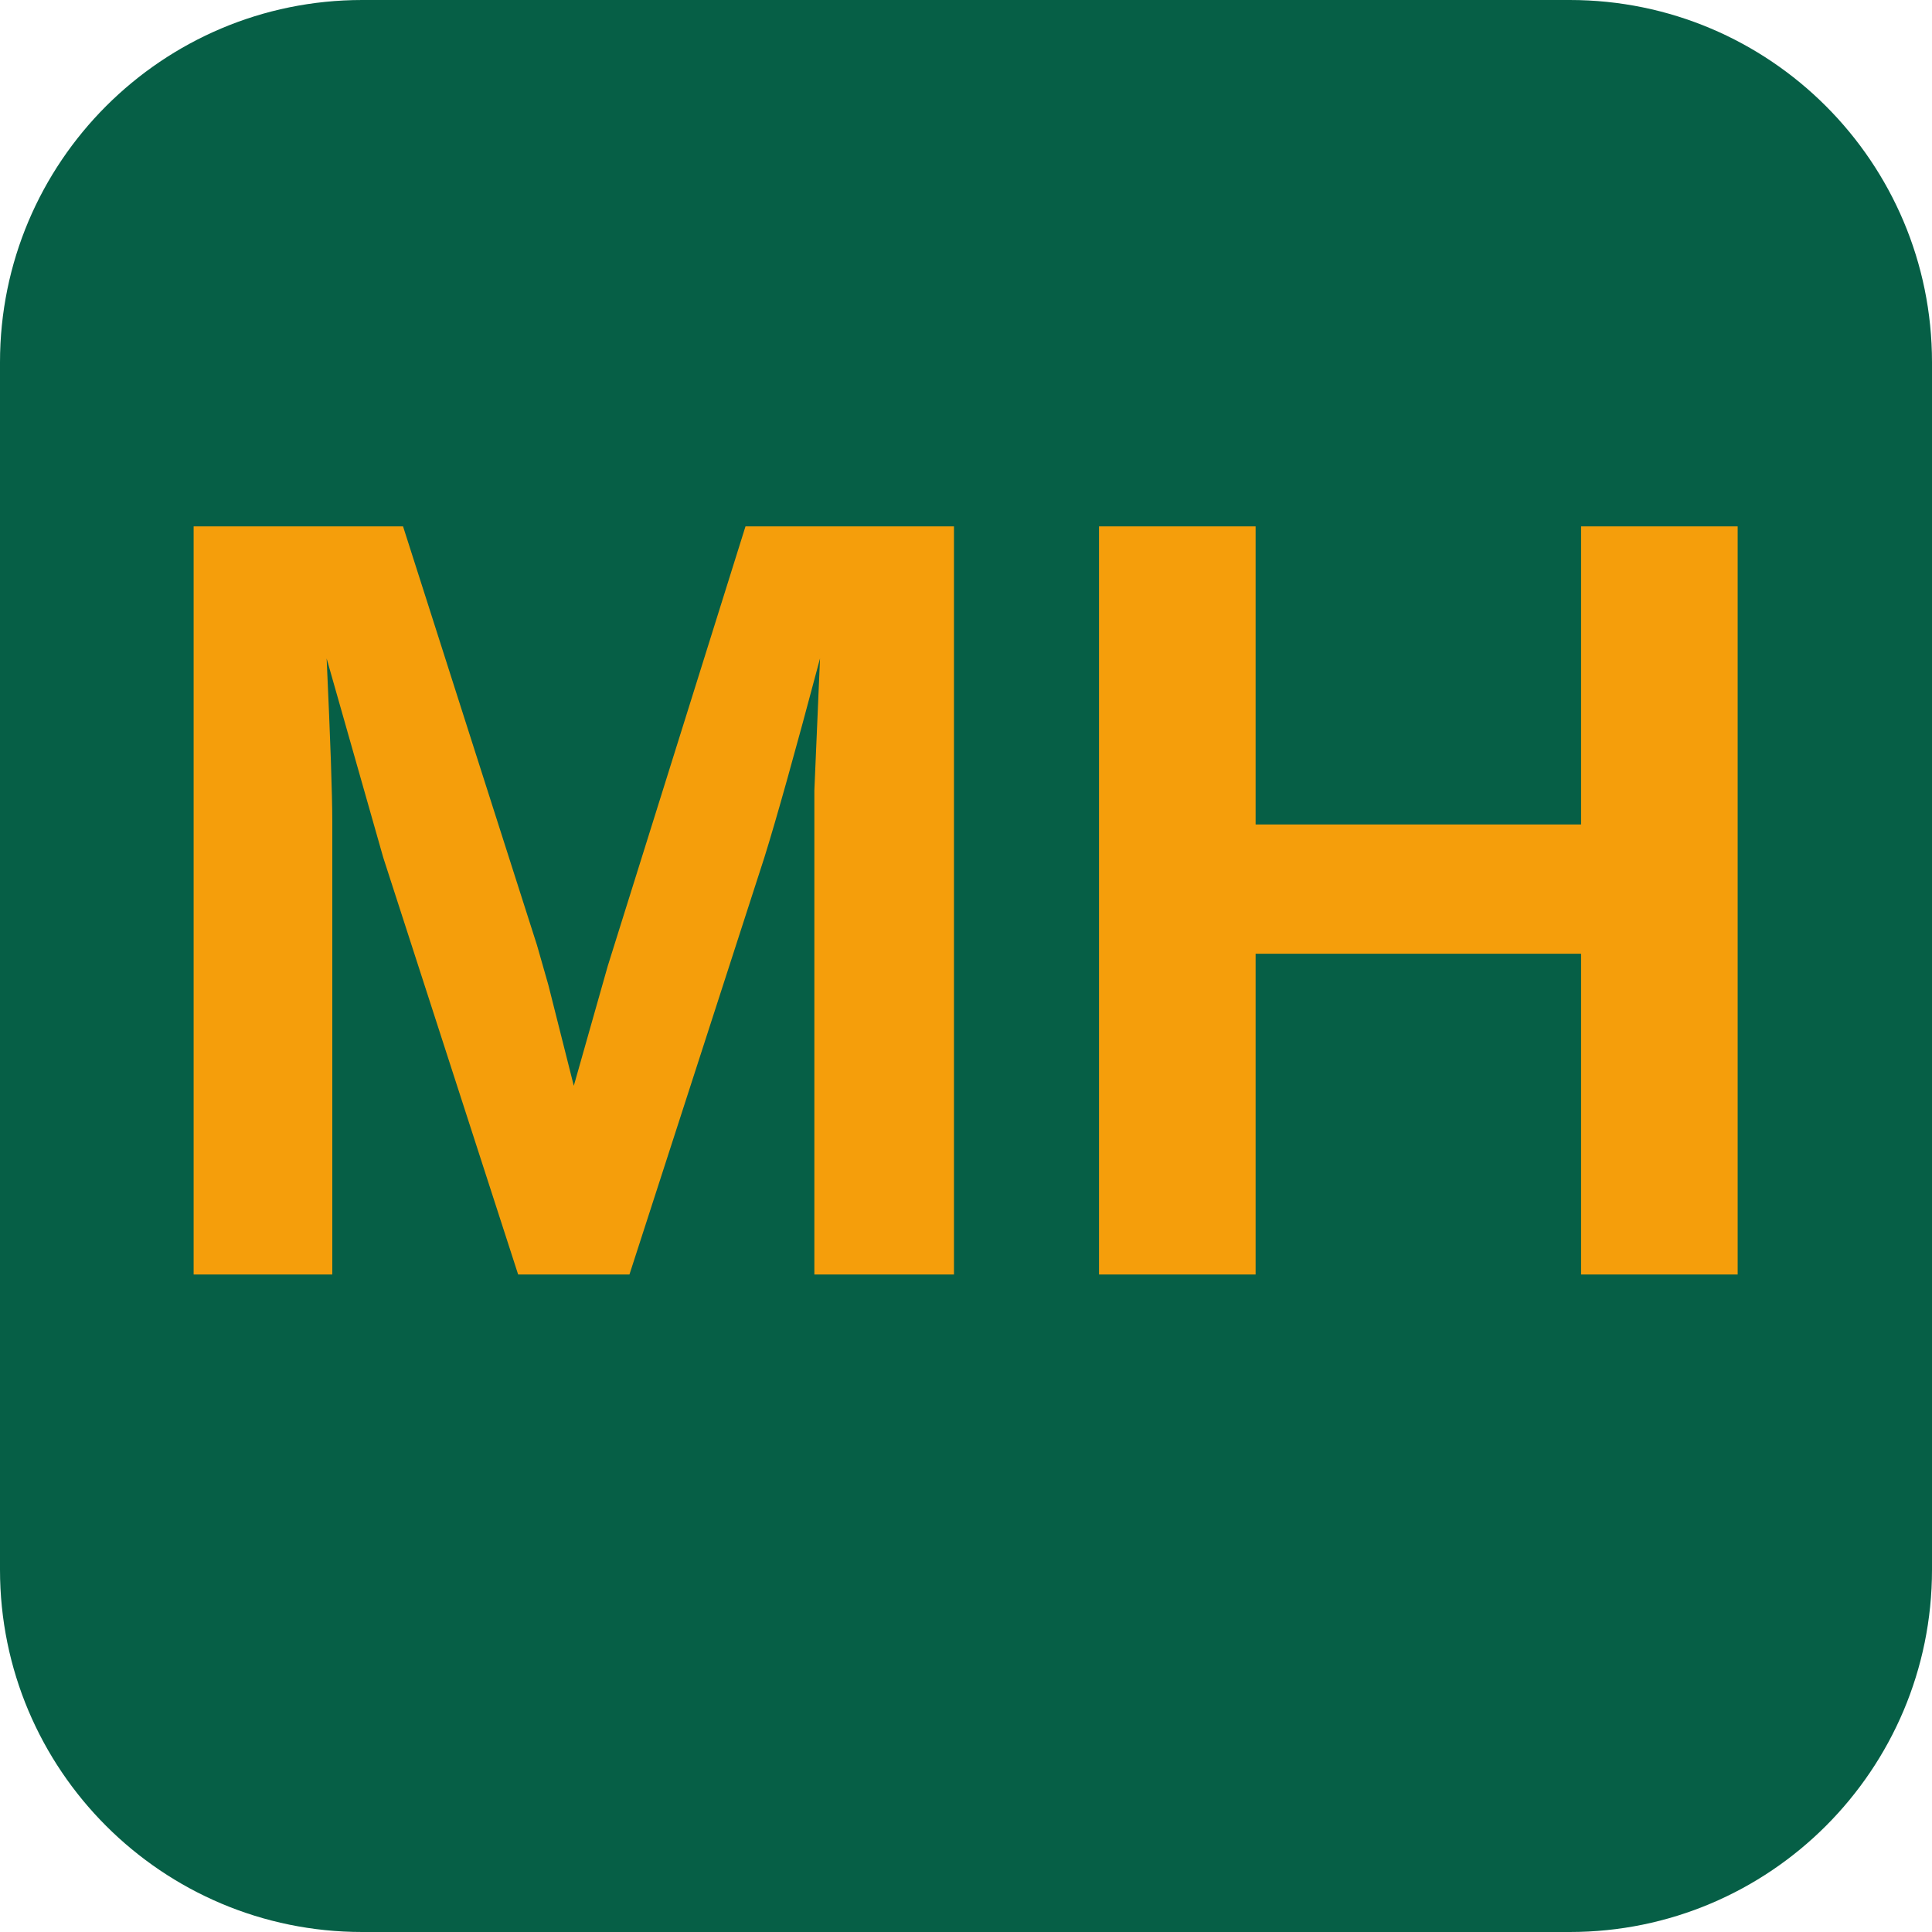
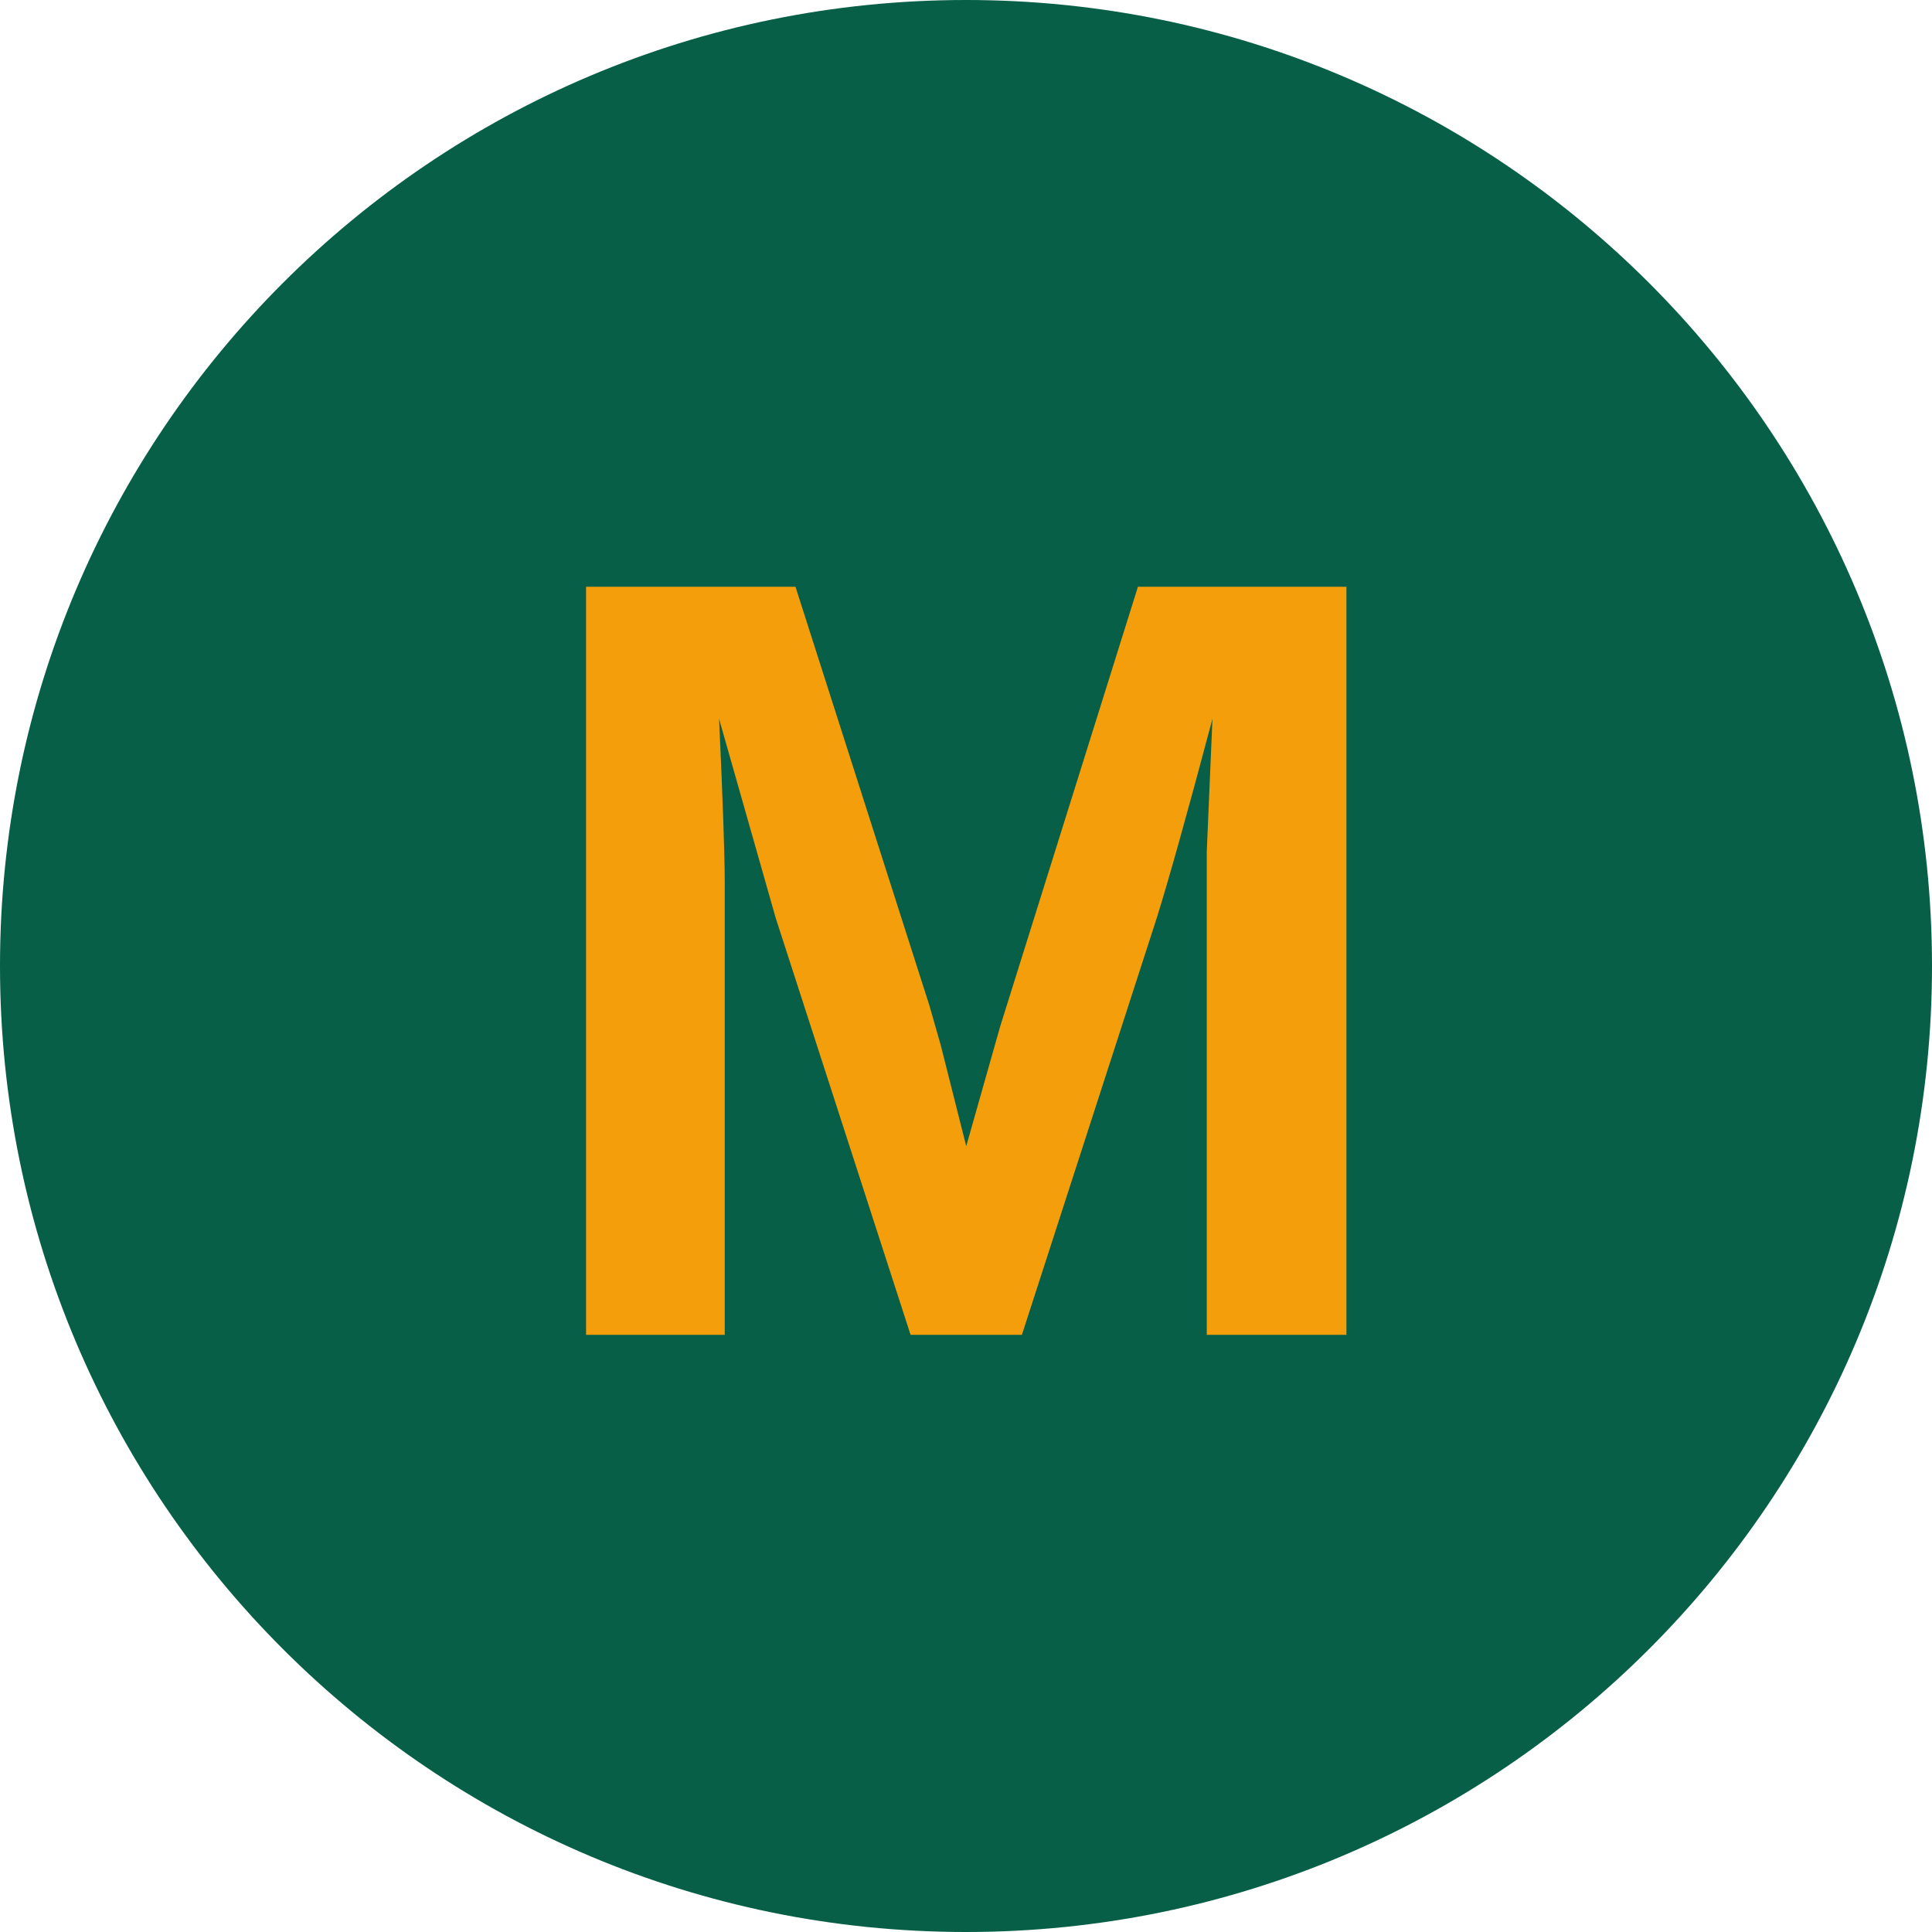
- <svg xmlns="http://www.w3.org/2000/svg" viewBox="0 0 32 32">
-   <rect width="32" height="32" rx="6" fill="#065f46" />
-   <text x="50%" y="50%" dominant-baseline="middle" text-anchor="middle" font-family="Arial, sans-serif" font-weight="bold" font-size="18" fill="#f59e0b">MH</text>
+ <svg xmlns="http://www.w3.org/2000/svg" viewBox="0 0 32 32" width="32" height="32">
+   <circle cx="16" cy="16" r="16" fill="#065f46" />
+   <text x="16" y="17" dominant-baseline="middle" text-anchor="middle" font-family="Arial, sans-serif" font-weight="bold" font-size="18" fill="#f59e0b">M</text>
</svg>
